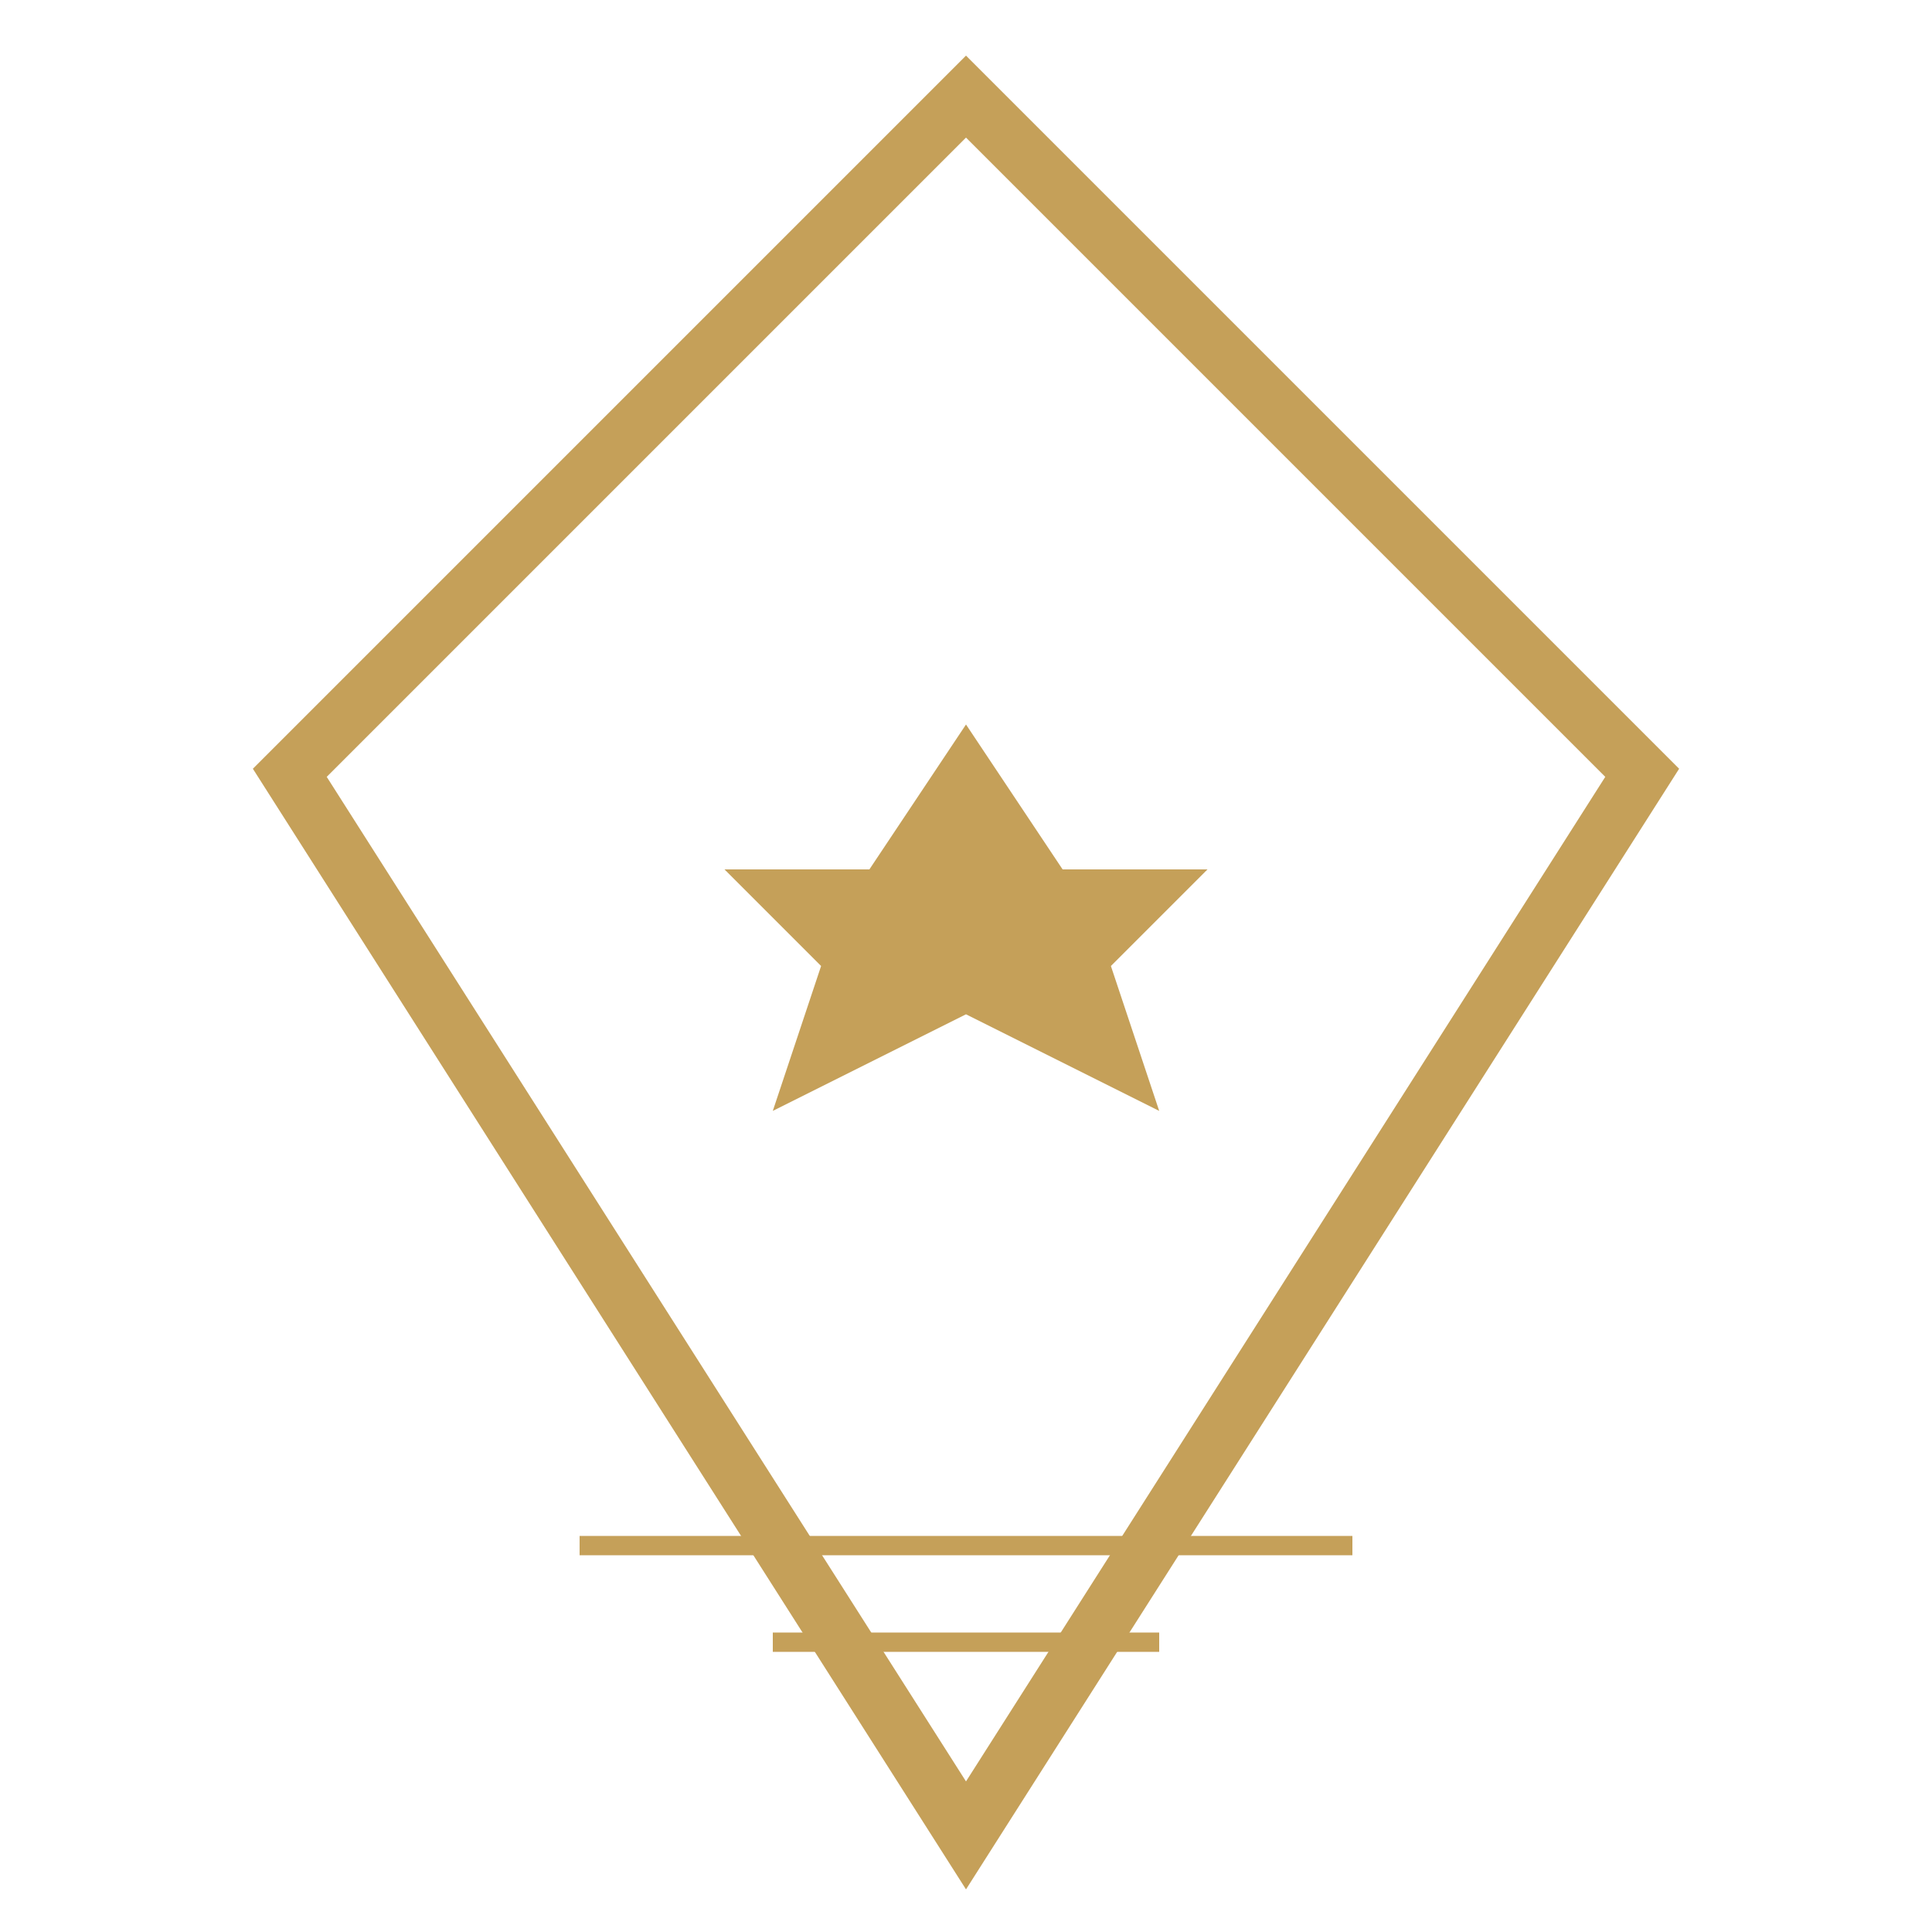
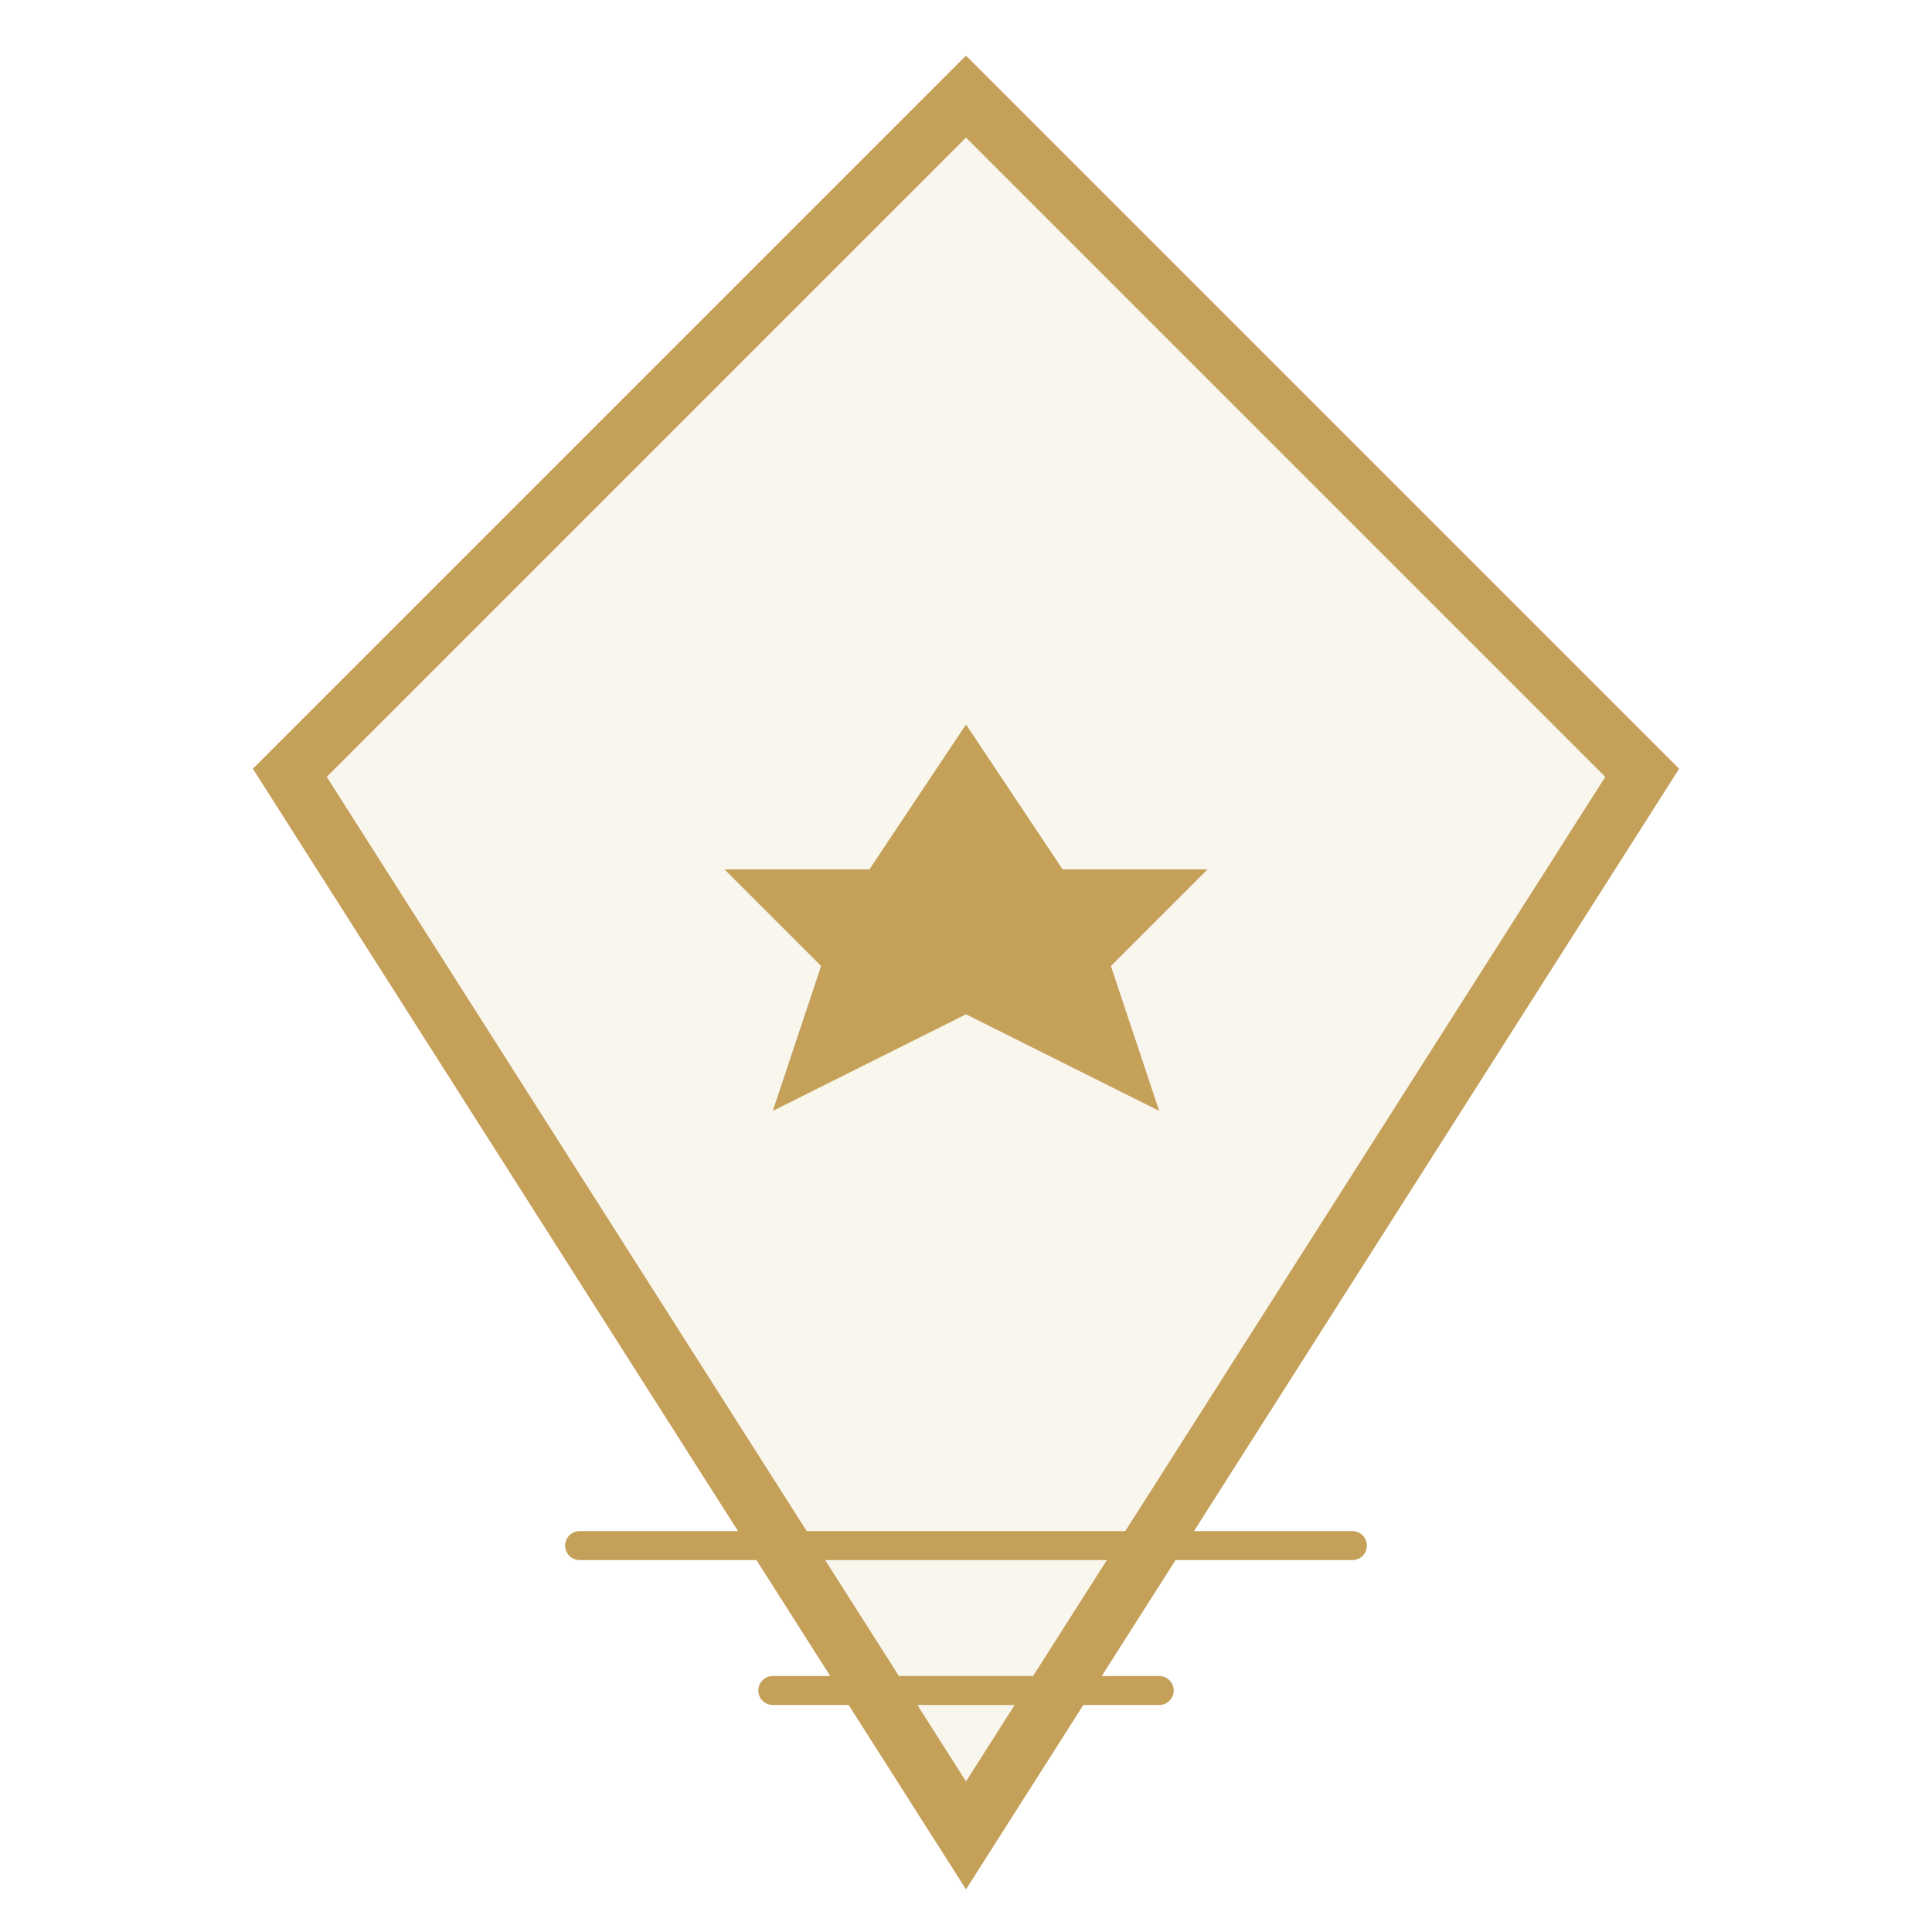
- <svg xmlns="http://www.w3.org/2000/svg" width="200" height="200" viewBox="0 0 200 200" fill="none">
-   <path d="M100 10L170 80L100 190L30 80L100 10Z" stroke="#C5A059" stroke-width="6" />
+ <svg xmlns="http://www.w3.org/2000/svg" width="200" height="200" viewBox="0 0 200 200">
+   <path d="M100 10L170 80L100 190L30 80L100 10Z" fill="#C5A059" fill-opacity="0.1" stroke="#C5A059" stroke-width="6" />
  <path d="M100 75L110 90L125 90L115 100L120 115L100 105L80 115L85 100L75 90L90 90L100 75Z" fill="#C5A059" />
-   <line x1="60" y1="160" x2="140" y2="160" stroke="#C5A059" stroke-width="2" />
-   <line x1="80" y1="170" x2="120" y2="170" stroke="#C5A059" stroke-width="2" />
+   <line x1="60" y1="160" x2="140" y2="160" stroke="#C5A059" stroke-width="3" stroke-linecap="round" />
+   <line x1="80" y1="175" x2="120" y2="175" stroke="#C5A059" stroke-width="3" stroke-linecap="round" />
</svg>
